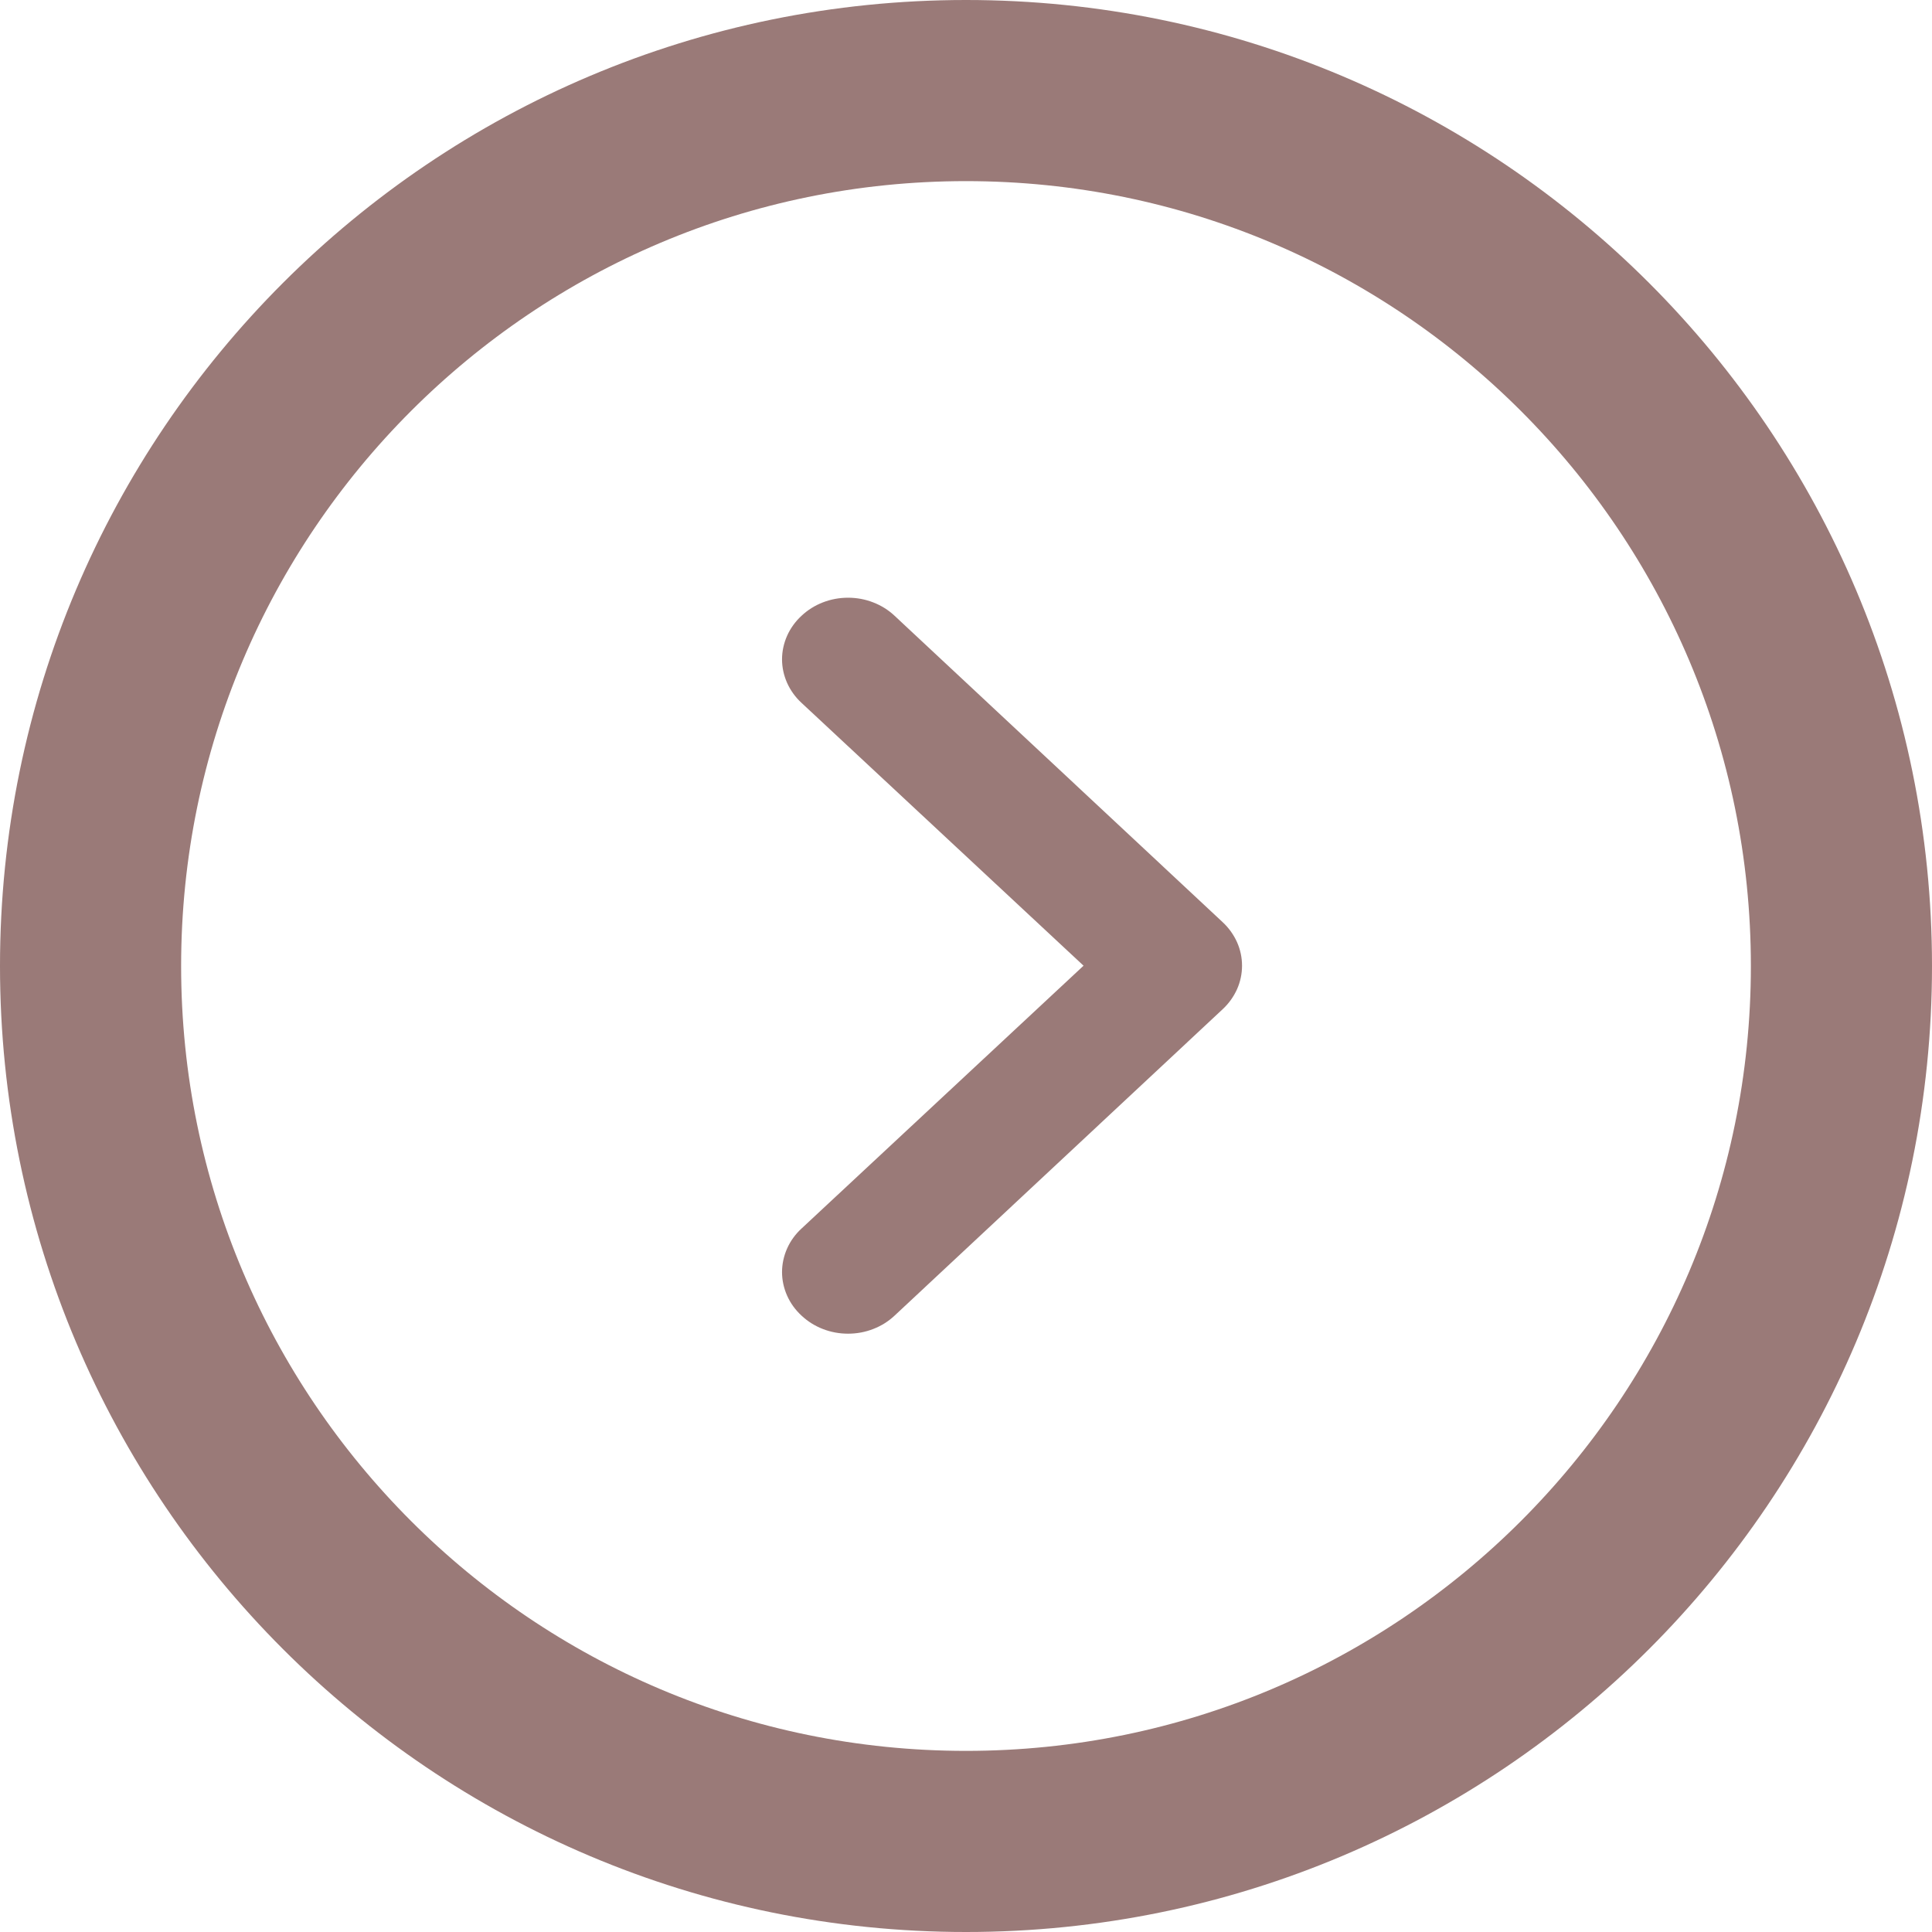
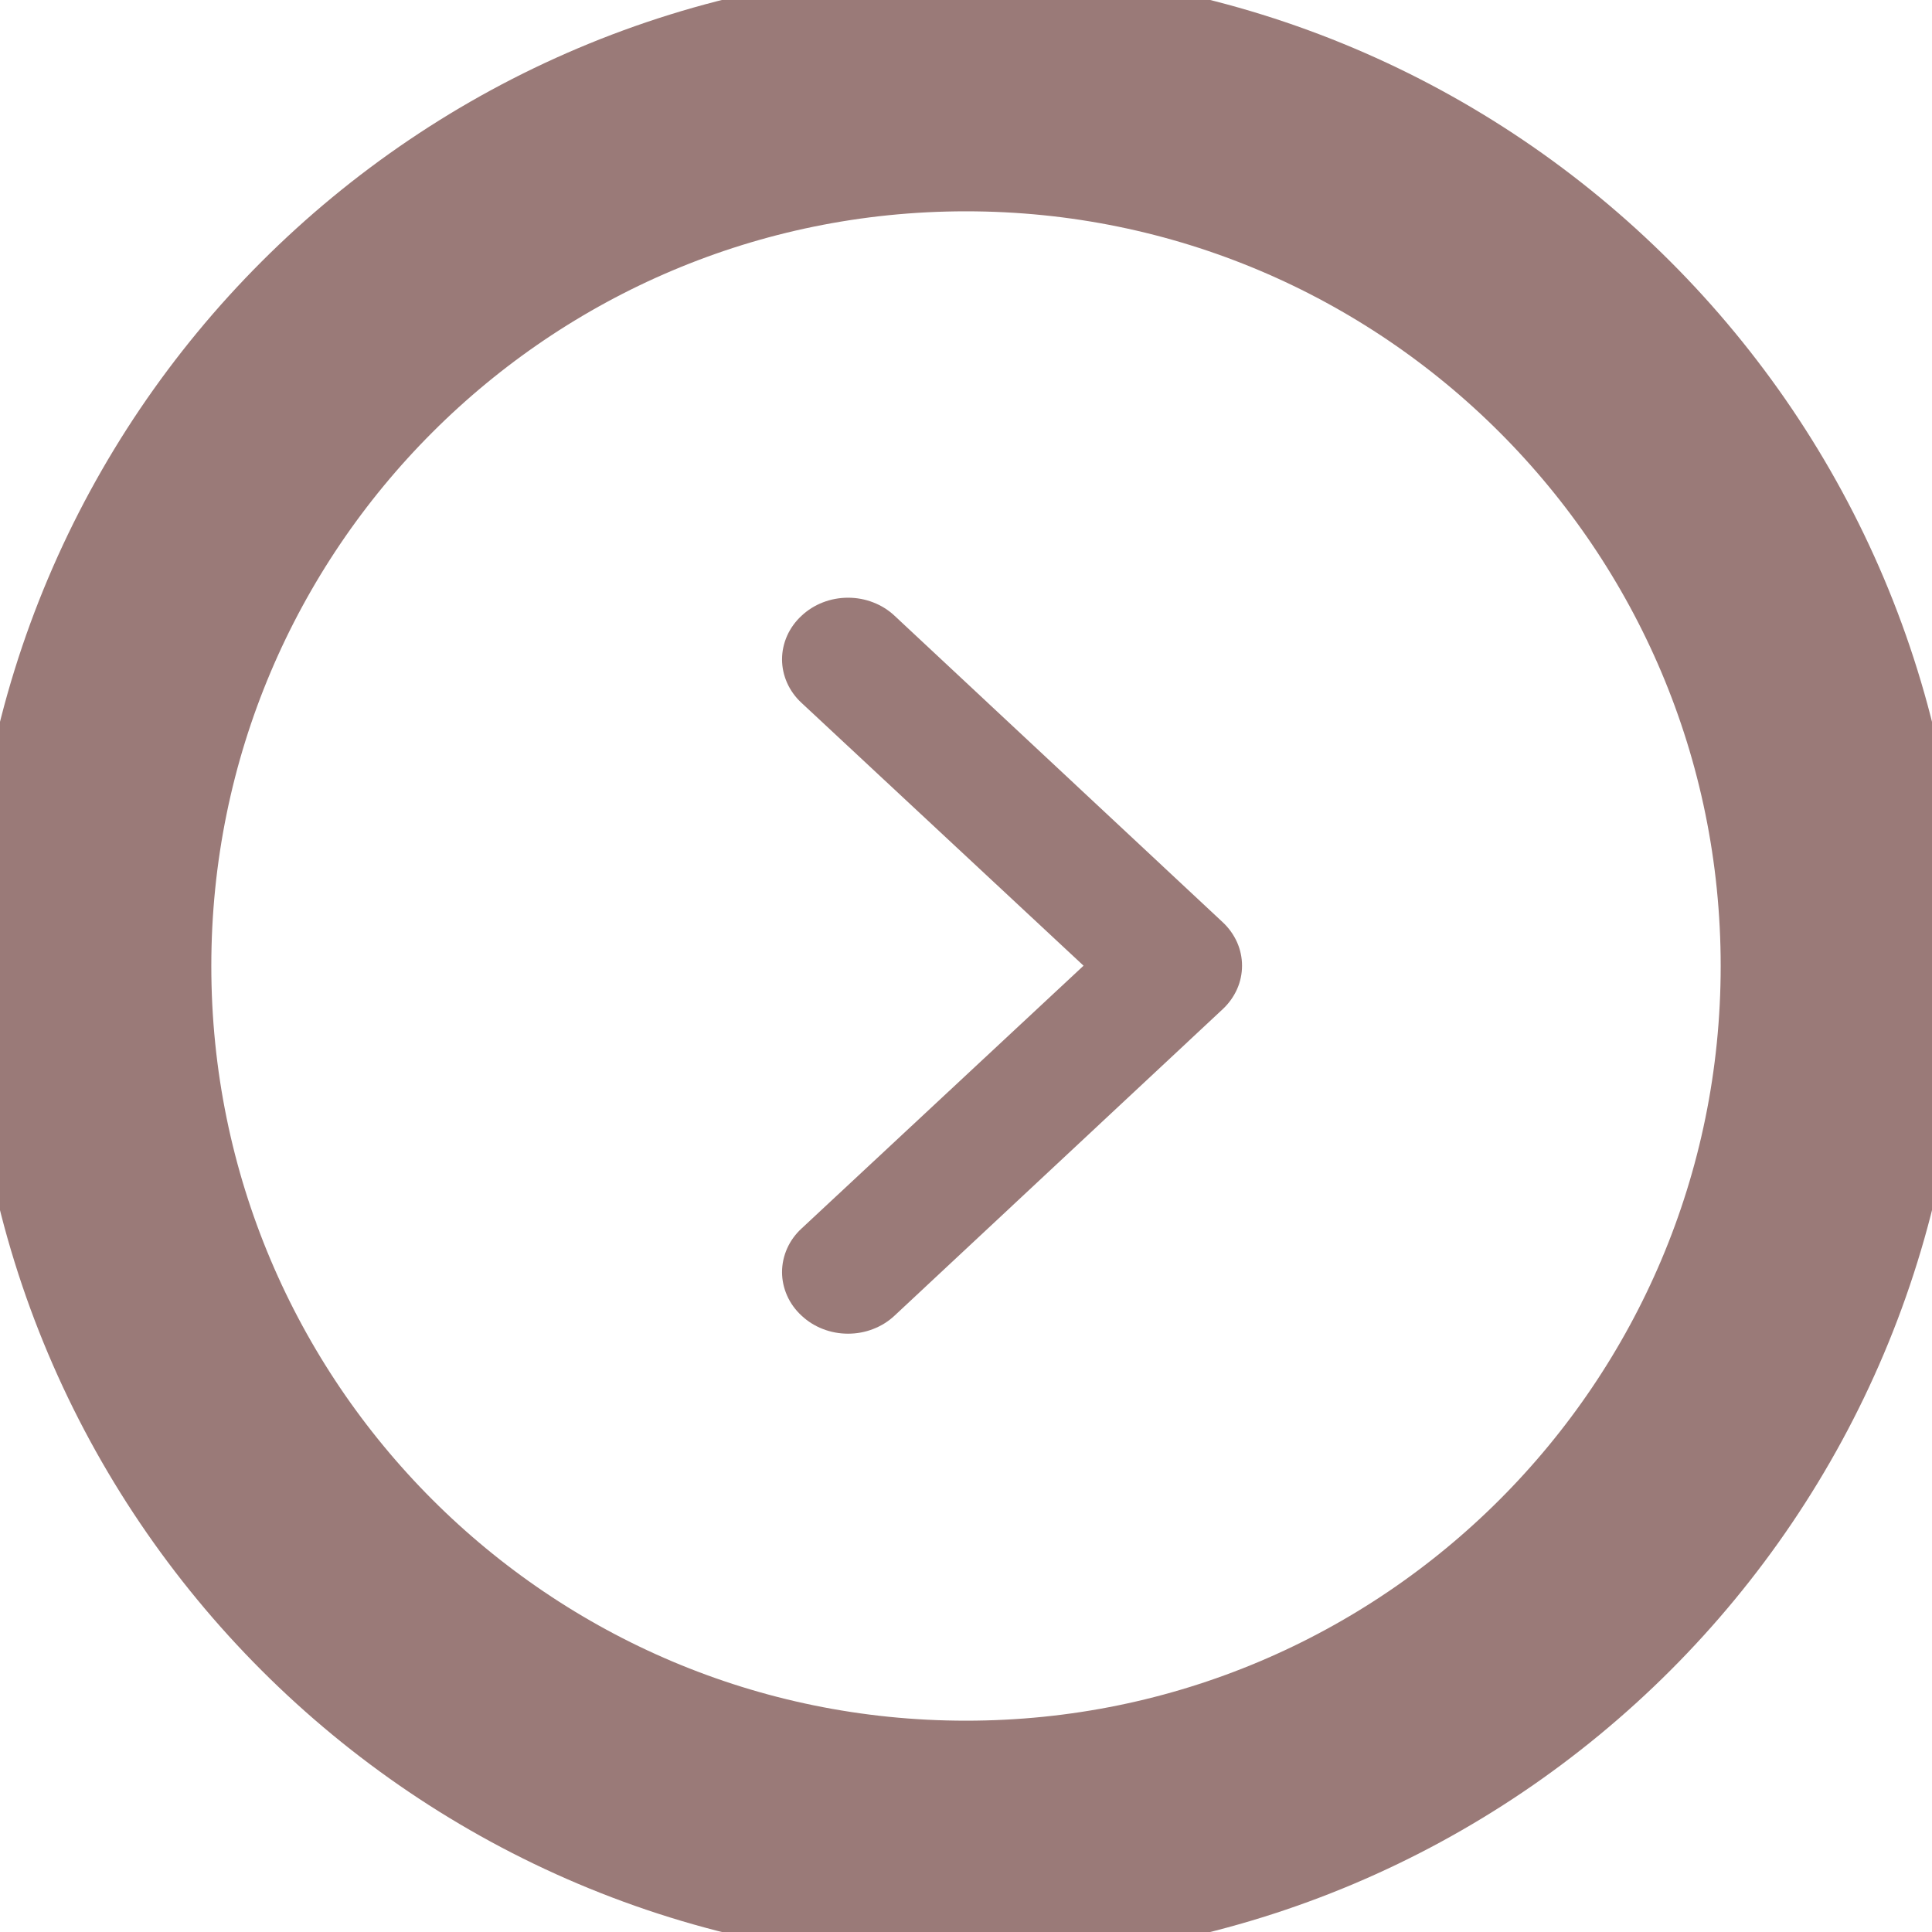
<svg xmlns="http://www.w3.org/2000/svg" width="32" height="32" viewBox="0 0 32 32" fill="none">
-   <path d="M16 30.5C7.992 30.5 1.5 24.008 1.5 16C1.5 7.992 7.992 1.5 16 1.5C24.008 1.5 30.5 7.992 30.5 16C30.5 24.008 24.008 30.5 16 30.5Z" stroke="#9A7A78" stroke-width="3" />
+   <path d="M16 30.5C7.992 30.5 1.5 24.008 1.5 16C1.5 7.992 7.992 1.5 16 1.5C24.008 1.5 30.5 7.992 30.5 16C30.5 24.008 24.008 30.5 16 30.5Z" stroke="#9A7A78" stroke-width="4" />
  <path d="M13.275 21.79C13.376 21.885 13.496 21.961 13.628 22.012C13.761 22.064 13.903 22.09 14.046 22.09C14.19 22.09 14.332 22.064 14.464 22.012C14.597 21.961 14.717 21.885 14.818 21.79L20.251 16.716C20.353 16.621 20.433 16.509 20.489 16.385C20.544 16.262 20.572 16.129 20.572 15.995C20.572 15.861 20.544 15.728 20.489 15.605C20.433 15.481 20.353 15.369 20.251 15.274L14.818 10.2C14.717 10.105 14.597 10.029 14.464 9.978C14.332 9.926 14.19 9.9 14.046 9.9C13.903 9.9 13.761 9.926 13.628 9.978C13.496 10.029 13.376 10.105 13.275 10.2C13.173 10.294 13.092 10.407 13.037 10.53C12.982 10.654 12.953 10.787 12.953 10.921C12.953 11.055 12.982 11.187 13.037 11.311C13.092 11.434 13.173 11.547 13.275 11.641L17.947 15.995L13.275 20.349C13.173 20.443 13.092 20.555 13.037 20.679C12.982 20.803 12.953 20.936 12.953 21.07C12.953 21.203 12.982 21.336 13.037 21.46C13.092 21.584 13.173 21.696 13.275 21.79Z" fill="#9A7A78" />
</svg>
